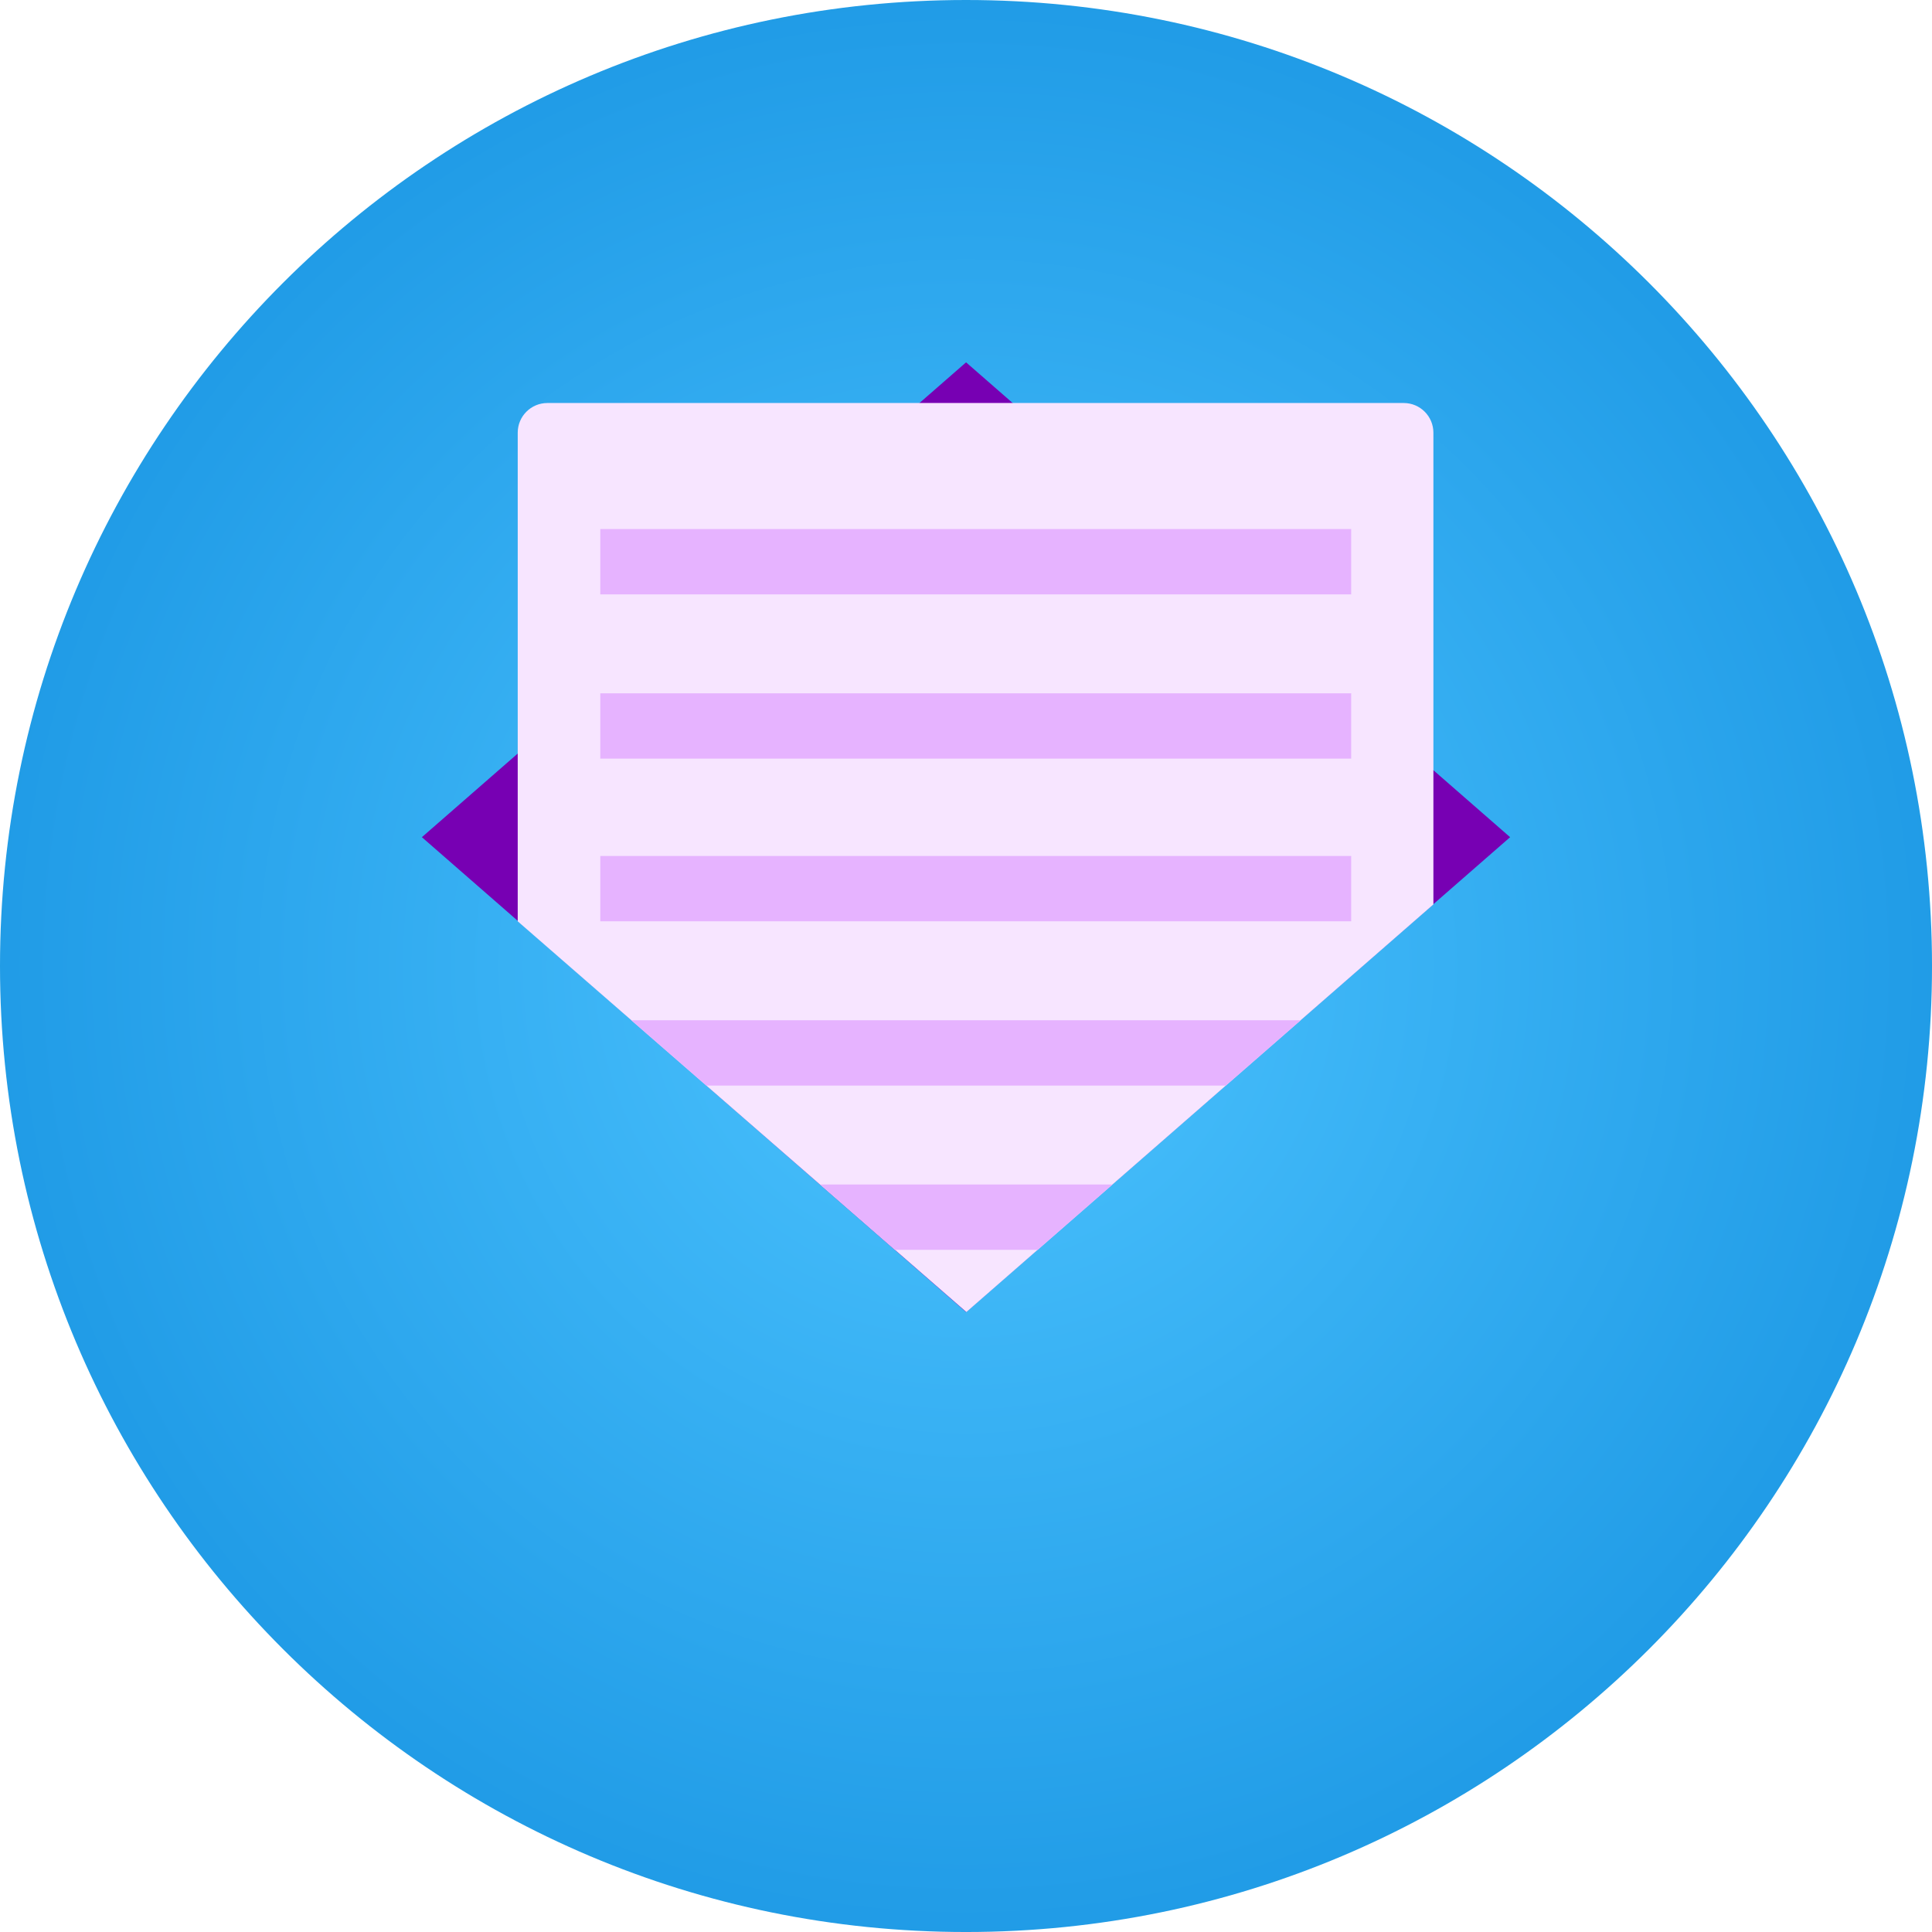
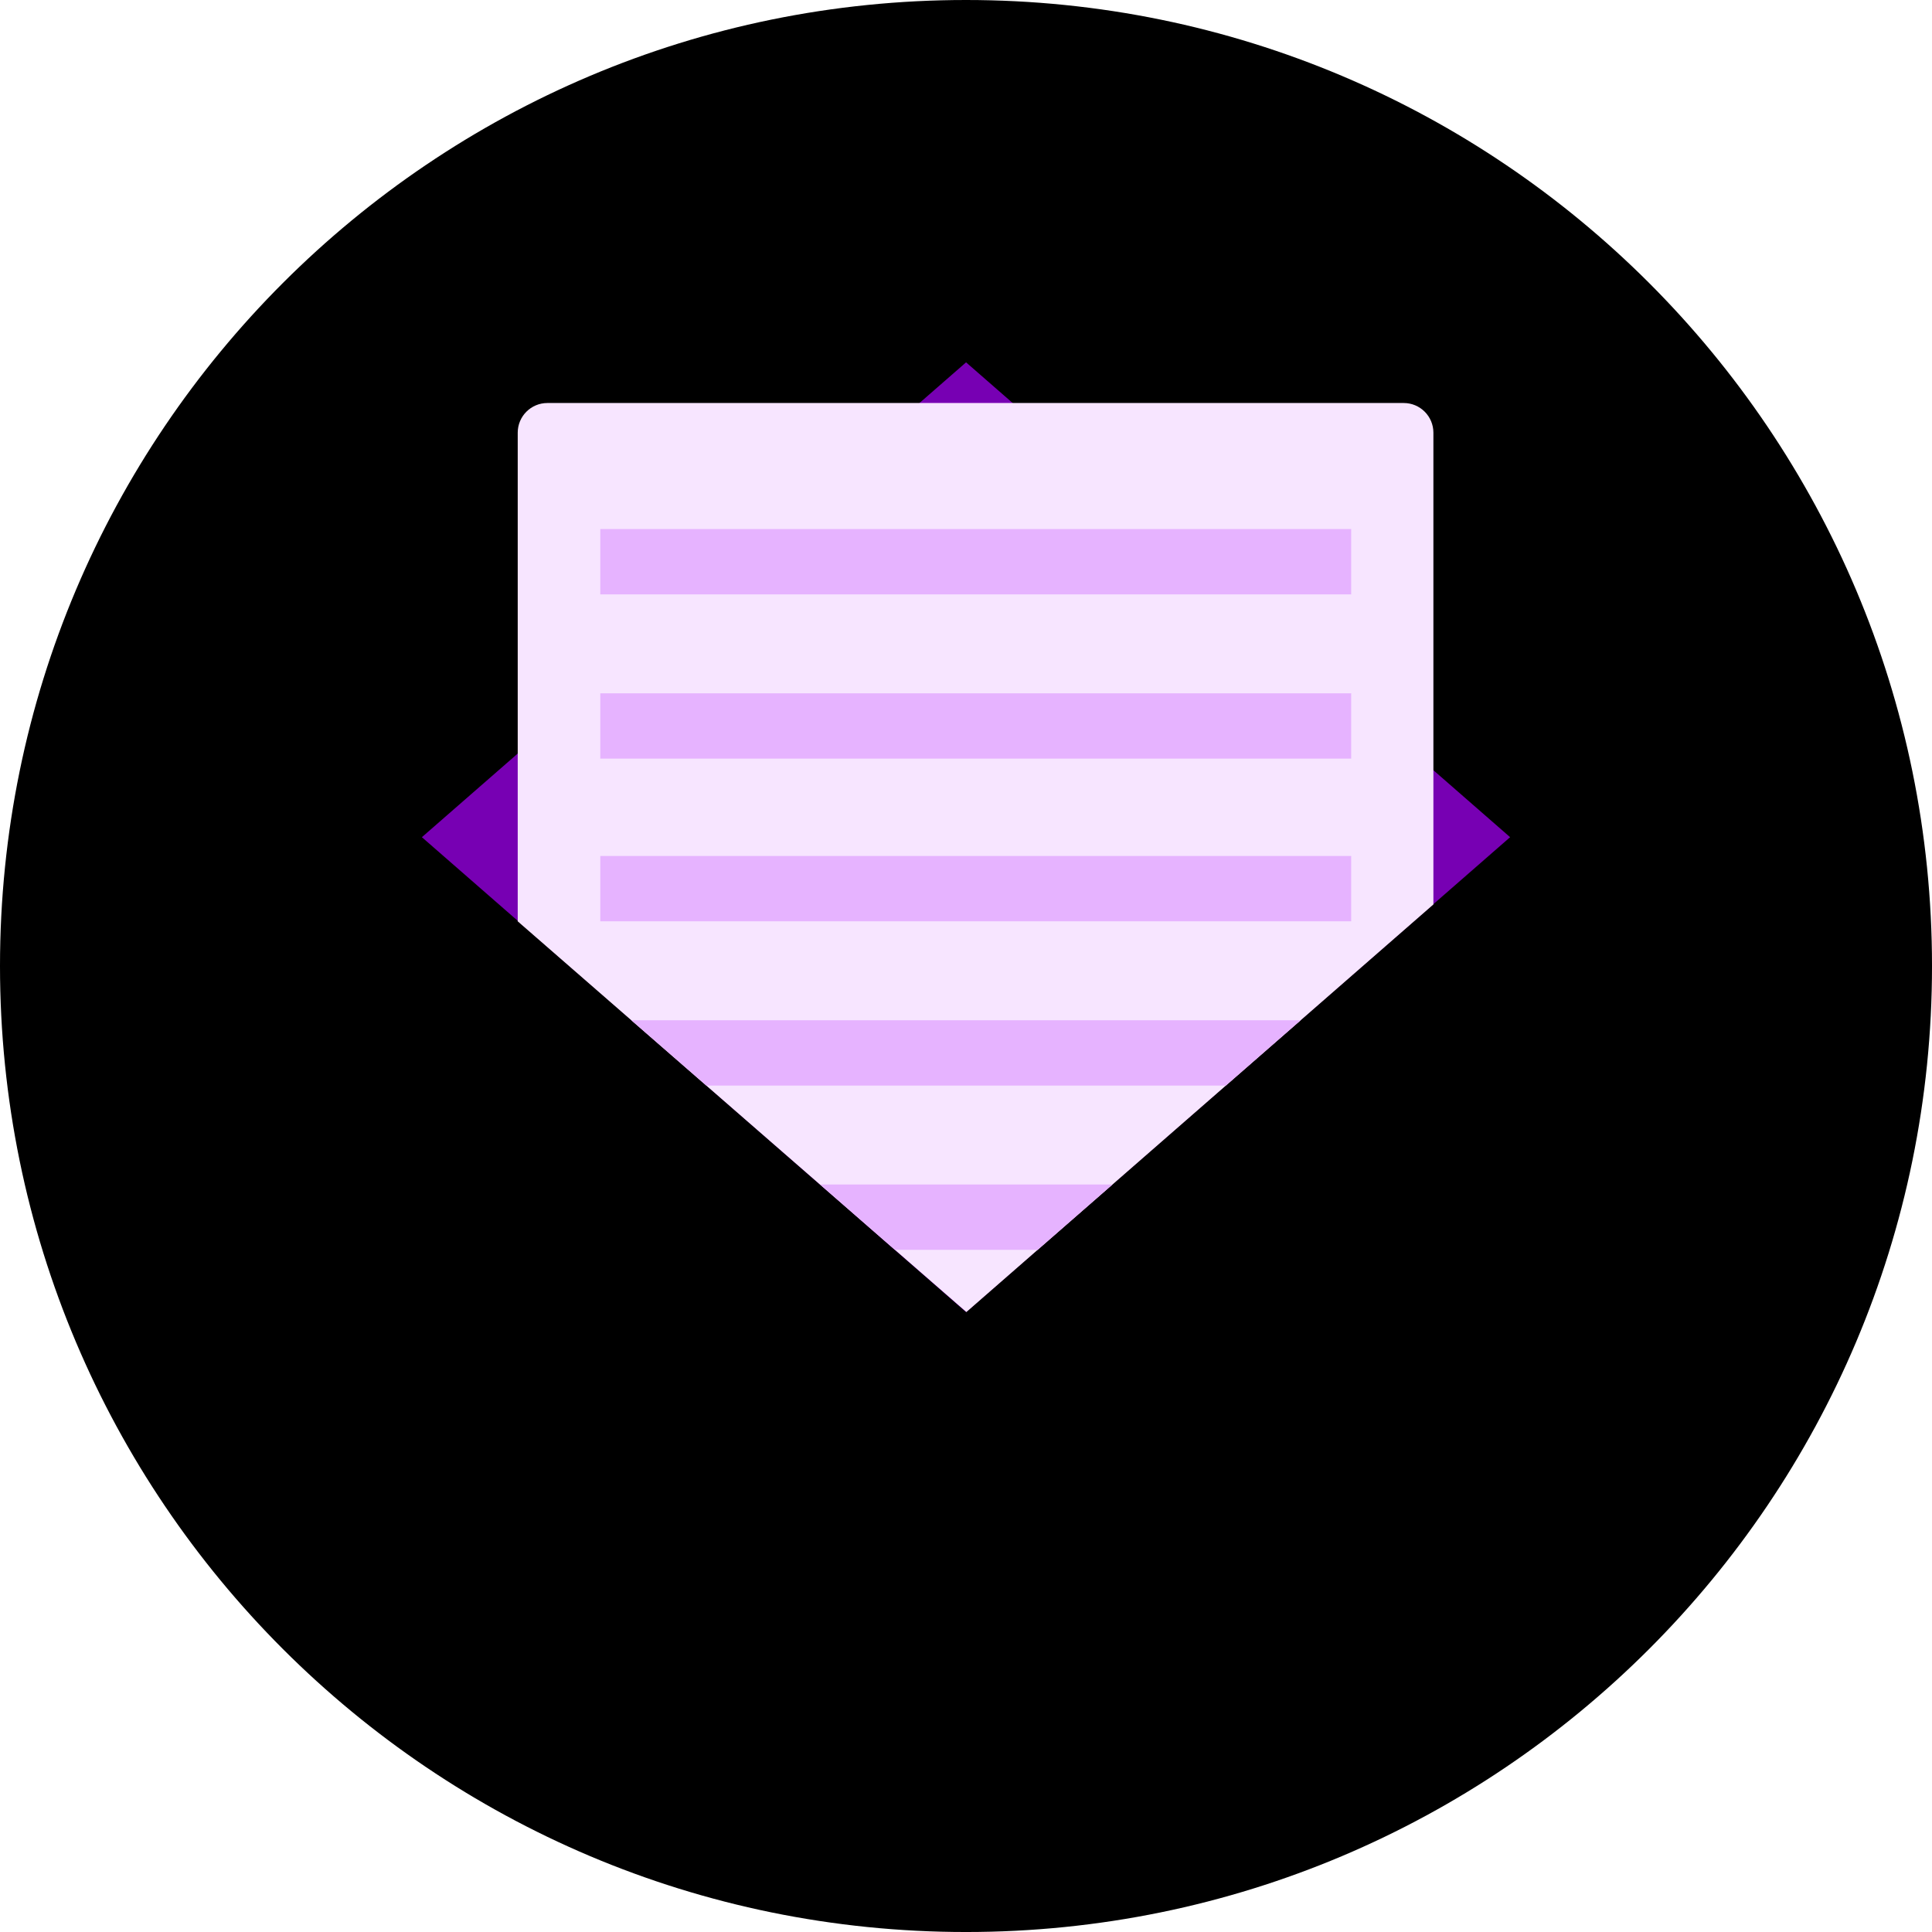
<svg xmlns="http://www.w3.org/2000/svg" width="195.315" height="195.315" viewBox="0 0 195.315 195.315">
  <defs>
    <radialGradient id="a" cx="97.658" cy="97.658" r="142.899" gradientUnits="userSpaceOnUse">
-       <stop offset="0" stop-color="#4dc4ff" />
-       <stop offset="1" stop-color="#0c89db" />
+       <stop offset="0" stopColor="#4dc4ff" />
+       <stop offset="1" stopColor="#0c89db" />
    </radialGradient>
  </defs>
  <circle cx="97.658" cy="97.658" r="97.658" fill="url(#a)" />
  <polygon points="97.665 132.639 42.65 84.635 97.665 36.631 152.665 84.635 97.665 132.639" fill="#7700b3" />
  <path d="M144.909,91.432,97.696,132.639,52.339,93.141V43.742a3,3,0,0,1,3-3h86.57a3,3,0,0,1,3,3Z" fill="#f7e5ff" />
  <rect x="60.685" y="53.484" width="75.914" height="6.604" fill="#e6b3ff" />
  <rect x="60.685" y="70.089" width="75.914" height="6.604" fill="#e6b3ff" />
  <rect x="60.685" y="86.536" width="75.914" height="6.604" fill="#e6b3ff" />
  <polygon points="131.493 103.141 63.822 103.141 71.406 109.745 123.927 109.745 131.493 103.141" fill="#e6b3ff" />
  <polygon points="112.469 119.745 82.919 119.745 90.473 126.349 104.903 126.349 112.469 119.745" fill="#e6b3ff" />
</svg>
